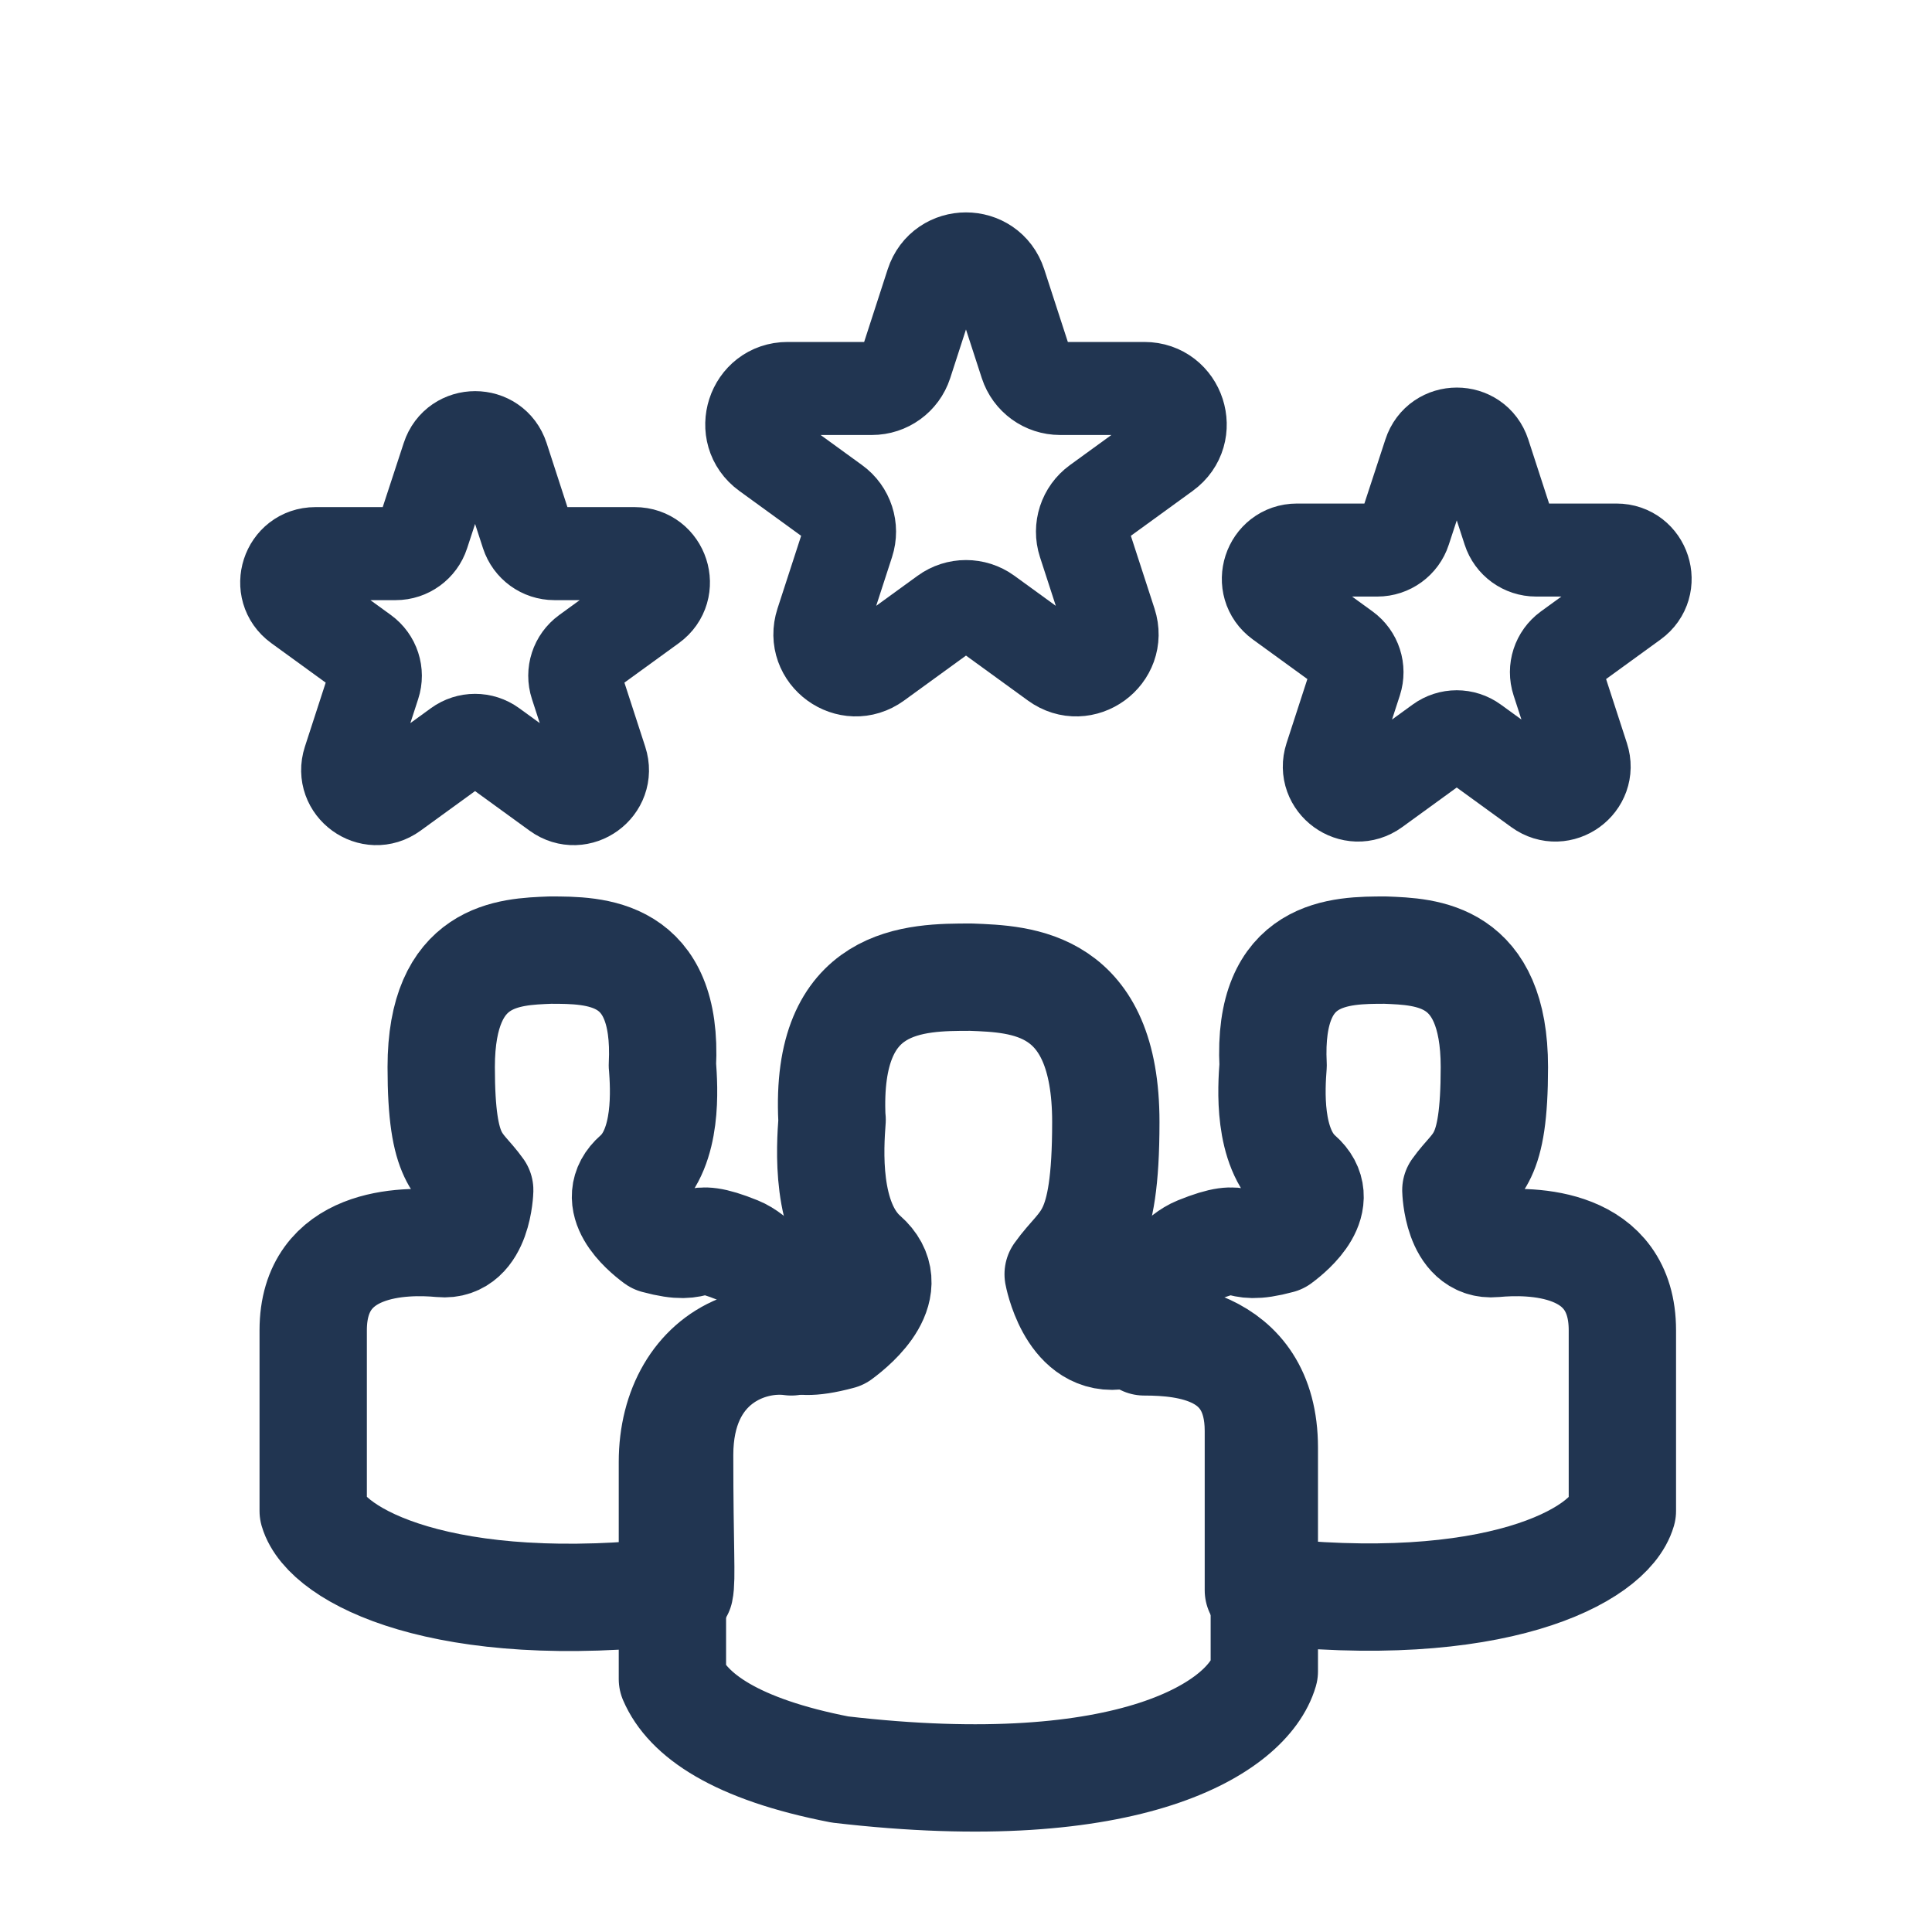
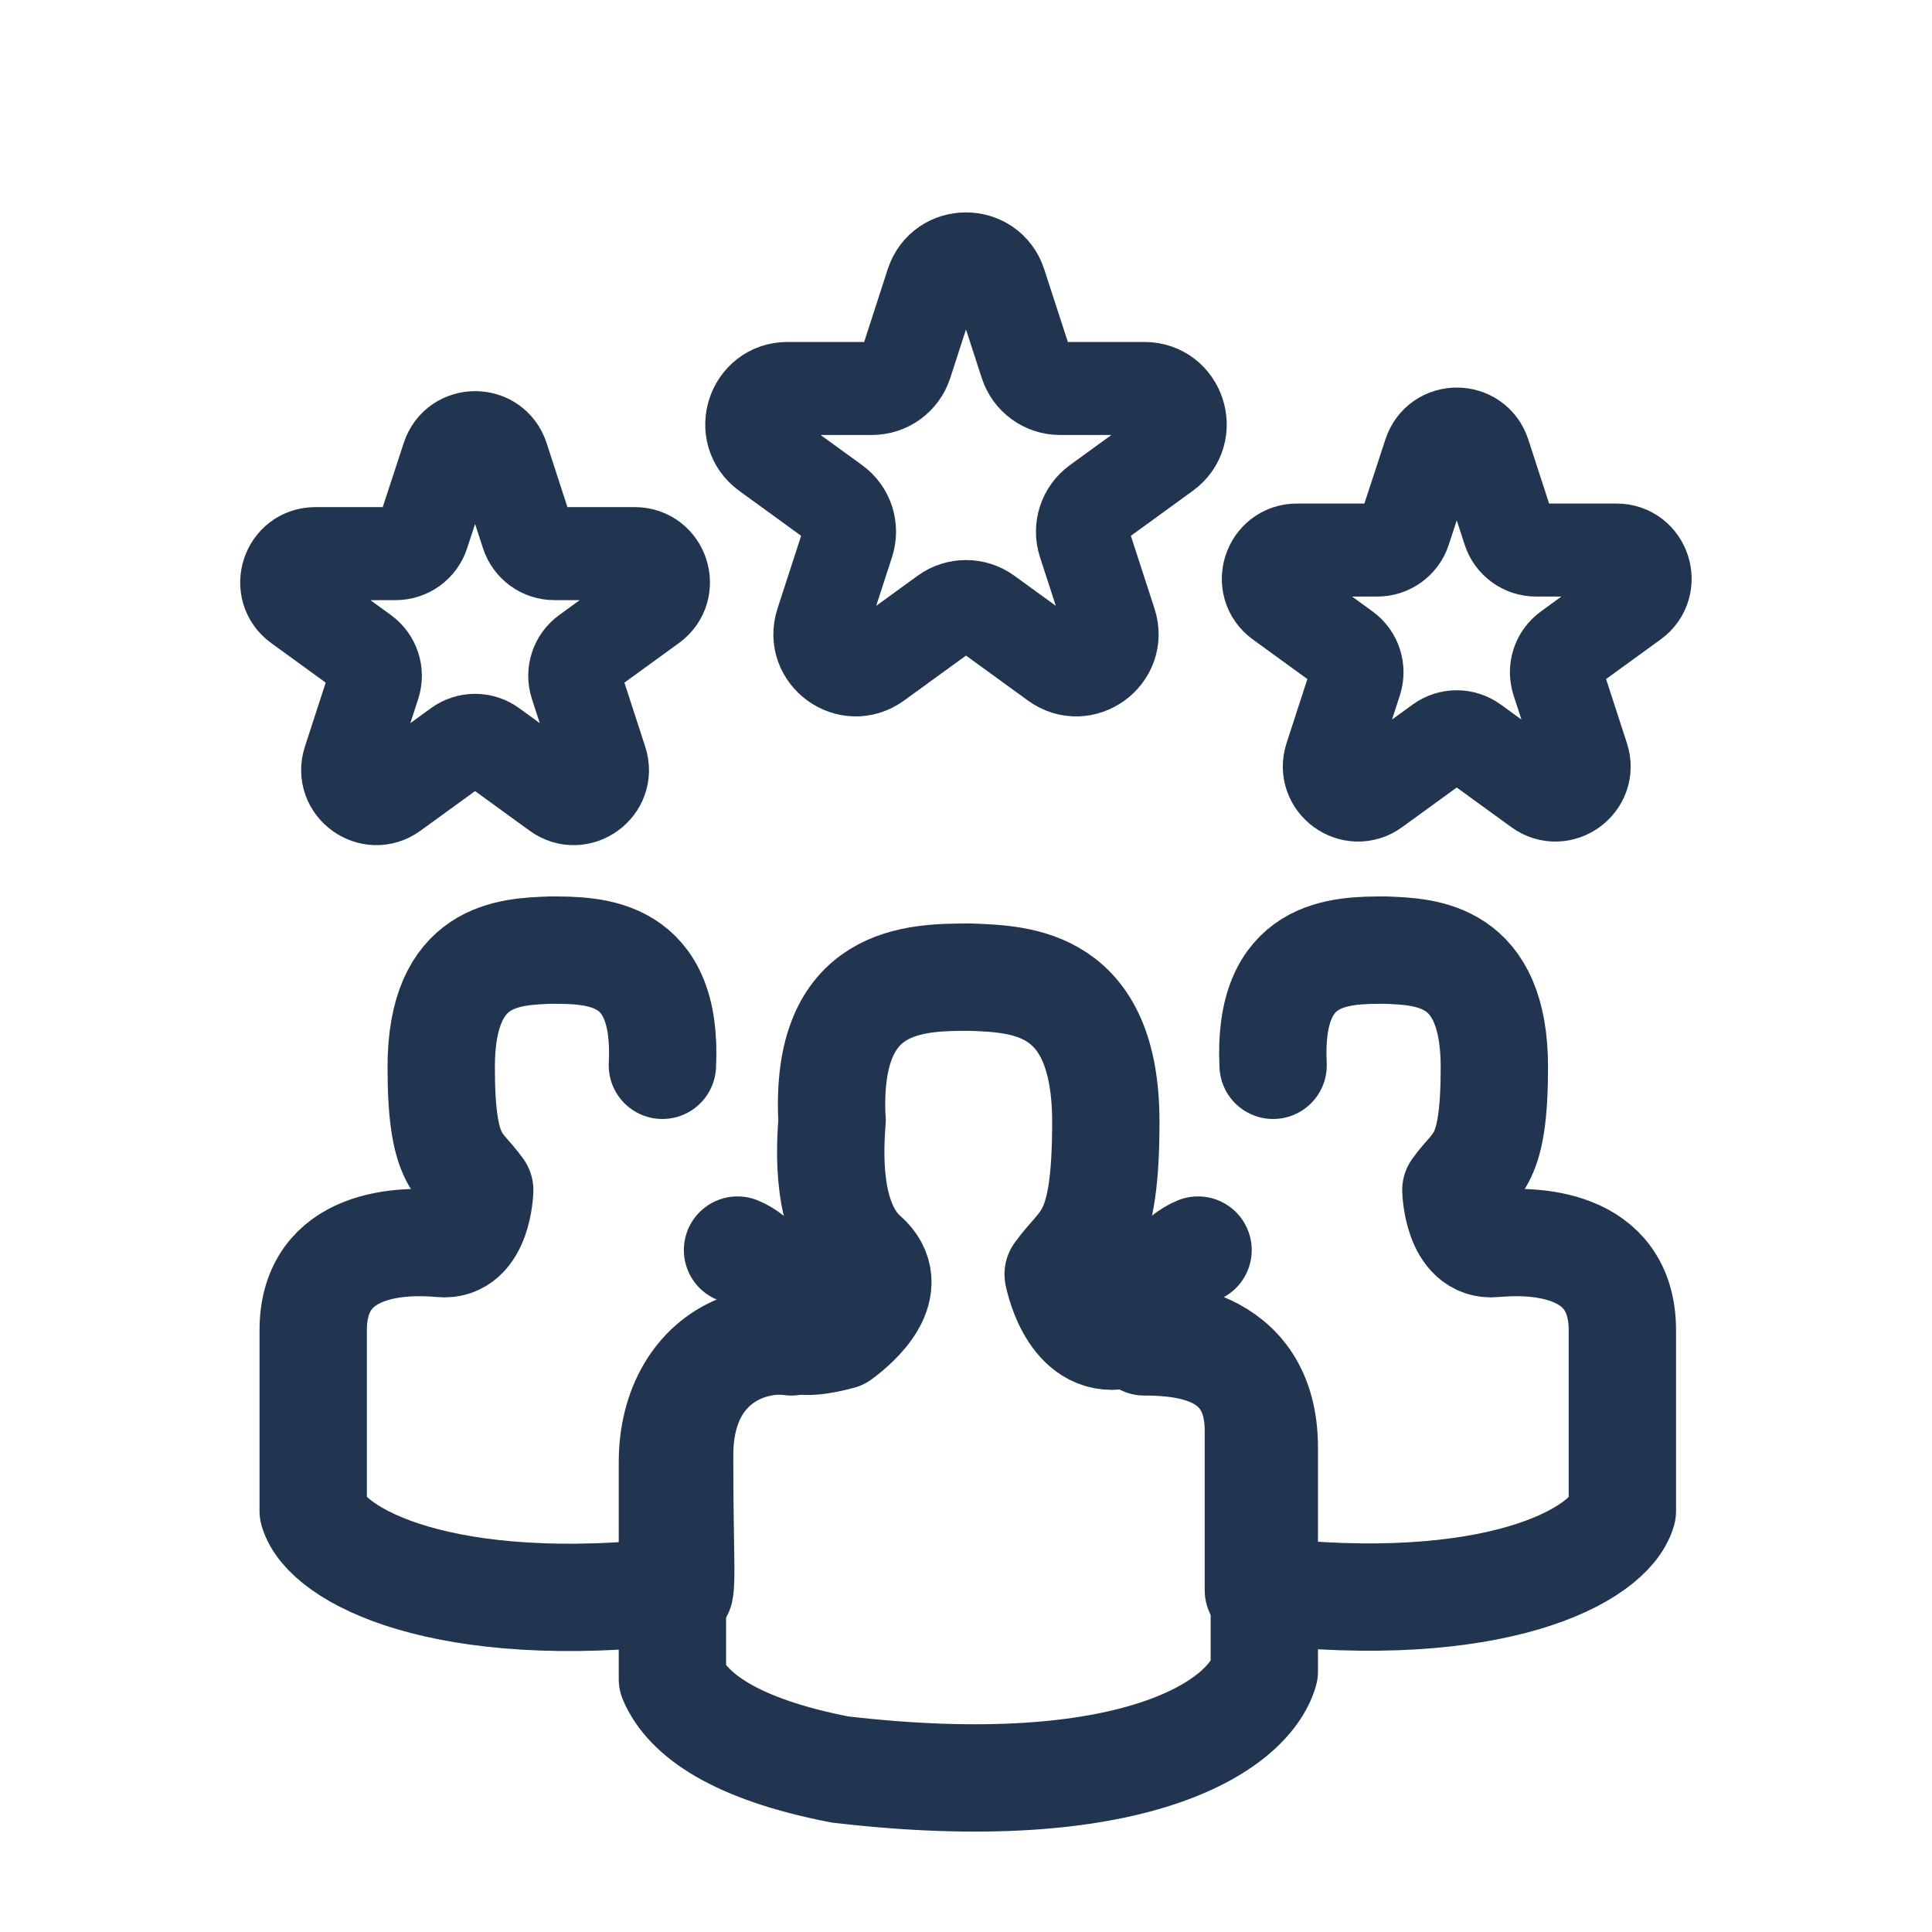
<svg xmlns="http://www.w3.org/2000/svg" fill="none" height="27" viewBox="0 0 27 27" width="27">
  <g stroke="#213551">
    <g stroke-linecap="round" stroke-linejoin="round" stroke-width="1.5">
-       <path d="m9.257 14.888c.081-1.61-.937-1.61-1.568-1.61-.577.023-1.523.047-1.523 1.635 0 1.347.257 1.323.538 1.719 0 0-.02.796-.538.747-.518-.049-1.789-.044-1.789 1.212v2.525c.183.626 1.825 1.498 5.121 1.113.035-.159 0-.596 0-1.895 0-1.298.965-1.664 1.561-1.581.213-.117-.282-1.093-.752-1.283-.732-.296-.431.051-1.139-.14-.183-.135-.673-.555-.275-.904.447-.393.387-1.228.365-1.537z" />
-       <path d="m17.792 14.888c-.081-1.61.937-1.61 1.569-1.61.577.023 1.523.047 1.523 1.635 0 1.347-.257 1.323-.538 1.719 0 0 .02.796.538.747s1.789-.044 1.789 1.212v2.525c-.183.626-1.791 1.494-5.087 1.108v-2.227c0-1.133-.973-1.244-1.595-1.244-.213-.117.282-1.093.752-1.283.732-.296.431.051 1.139-.14.183-.135.673-.555.275-.904-.447-.393-.388-1.228-.365-1.537z" />
+       <path d="m9.257 14.888c.081-1.61-.937-1.61-1.568-1.61-.577.023-1.523.047-1.523 1.635 0 1.347.257 1.323.538 1.719 0 0-.02.796-.538.747-.518-.049-1.789-.044-1.789 1.212v2.525c.183.626 1.825 1.498 5.121 1.113.035-.159 0-.596 0-1.895 0-1.298.965-1.664 1.561-1.581.213-.117-.282-1.093-.752-1.283-.732-.296-.430:82.051-1.139-.14-.183-.135-.673-.555-.275-.904.447-.393.387-1.228.365-1.537z" />
+       <path d="m17.792 14.888c-.081-1.61.937-1.61 1.569-1.61.577.023 1.523.047 1.523 1.635 0 1.347-.257 1.323-.538 1.719 0 0 .02.796.538.747s1.789-.044 1.789 1.212v2.525c-.183.626-1.791 1.494-5.087 1.108v-2.227c0-1.133-.973-1.244-1.595-1.244-.213-.117.282-1.093.752-1.283.732-.296.430:9.051 1.139-.14.183-.135.673-.555.275-.904-.447-.393-.388-1.228-.365-1.537z" />
      <path d="m11.627 15.649c-.1-1.993 1.16-1.993 1.942-1.993.714.028 1.885.058 1.885 2.024 0 1.668-.318 1.638-.666 2.127 0 0 .171.925.813.864.641-.061 2.068.006 2.068 1.561v3.125c-.227.775-1.849 1.849-5.93 1.372-1.464-.284-2.128-.765-2.342-1.264v-3.033c0-.752.349-1.353.932-1.589.906-.367.533.063 1.411-.173.227-.167.833-.687.341-1.12-.553-.486-.48-1.52-.452-1.902z" />
    </g>
    <path d="m13.024 3.964c.15-.461.801-.461.951 0l.364 1.12c.067.206.259.345.476.345h1.178c.484 0 .686.62.294.905l-.953.692c-.175.127-.249.353-.182.559l.364 1.12c.15.461-.378.844-.769.559l-.953-.692c-.175-.127-.413-.127-.588 0l-.953.692c-.392.285-.919-.098-.769-.559l.364-1.12c.067-.206-.006-.432-.182-.559l-.953-.692c-.392-.285-.191-.905.294-.905h1.178c.217 0 .409-.139.476-.345z" stroke-width="1.3" />
    <path d="m19.979 6.343c.12-.369.641-.369.761 0l.347 1.068c.053.165.207.276.38.276h1.123c.388 0 .549.496.235.724l-.909.66c-.14.102-.199.282-.145.447l.347 1.068c.12.368-.302.675-.616.447l-.909-.66c-.14-.102-.33-.102-.47 0l-.909.66c-.314.228-.735-.079-.616-.447l.347-1.068c.053-.165-.005-.345-.145-.447l-.909-.66c-.314-.228-.152-.724.235-.724h1.123c.173 0 .327-.112.38-.276z" stroke-width="1.3" />
    <path d="m6.26 6.393c.12-.369.641-.369.761 0l.347 1.068c.054.165.207.276.38.276h1.123c.387 0 .549.496.235.724l-.909.66c-.14.102-.199.282-.145.447l.347 1.068c.12.368-.302.675-.616.447l-.909-.66c-.14-.102-.33-.102-.47 0l-.909.66c-.313.228-.735-.079-.616-.447l.347-1.068c.054-.165-.005-.345-.145-.447l-.909-.66c-.313-.228-.152-.724.235-.724h1.123c.173 0 .327-.112.38-.276z" stroke-width="1.3" />
  </g>
</svg>
